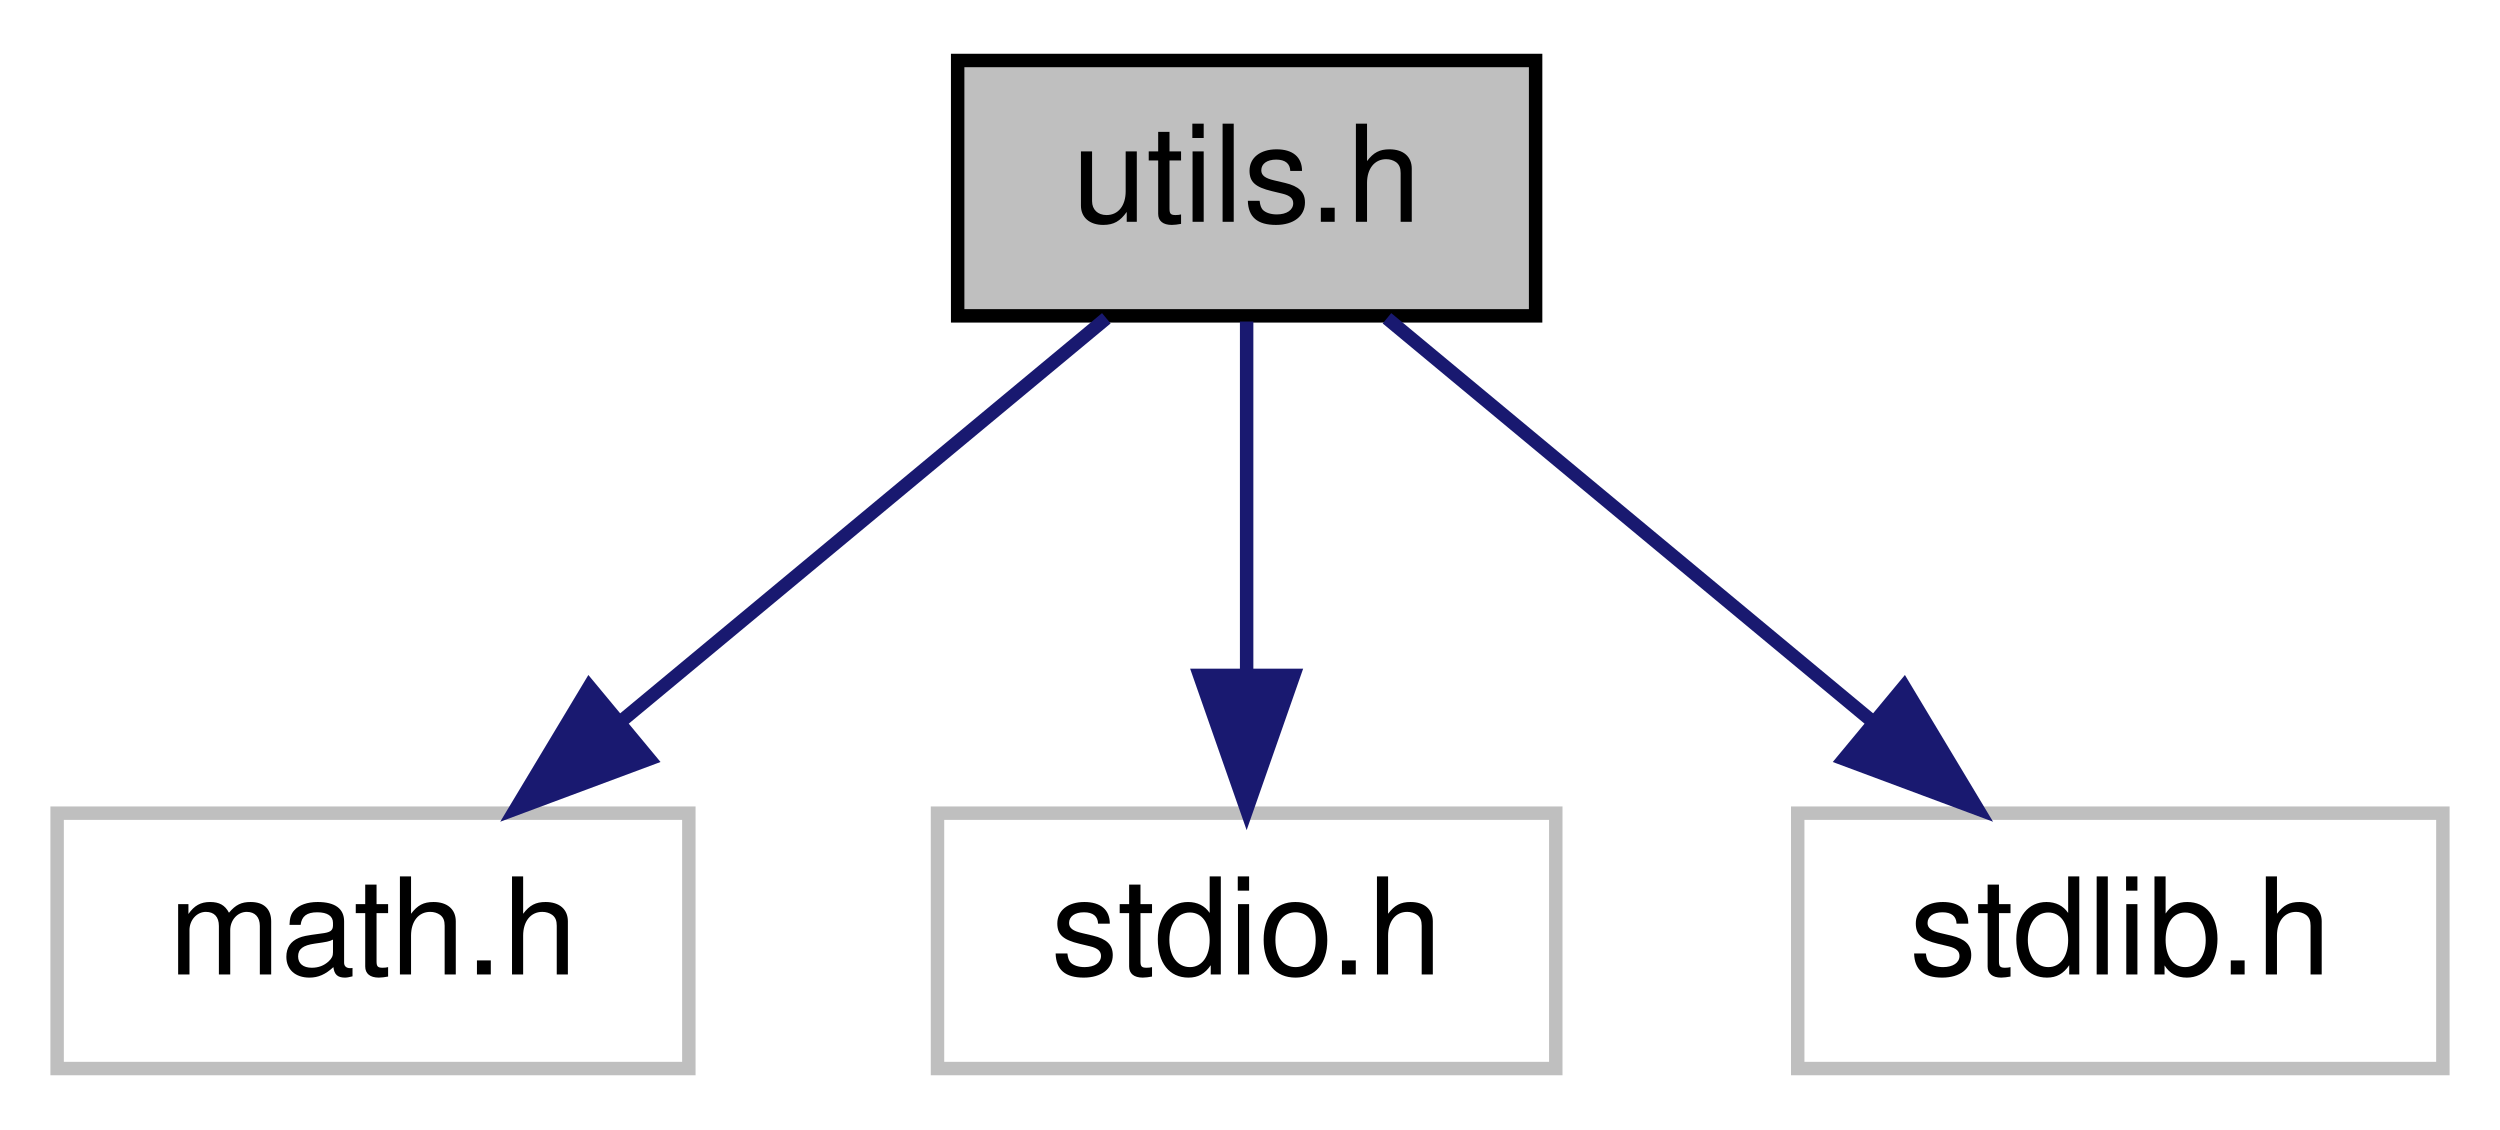
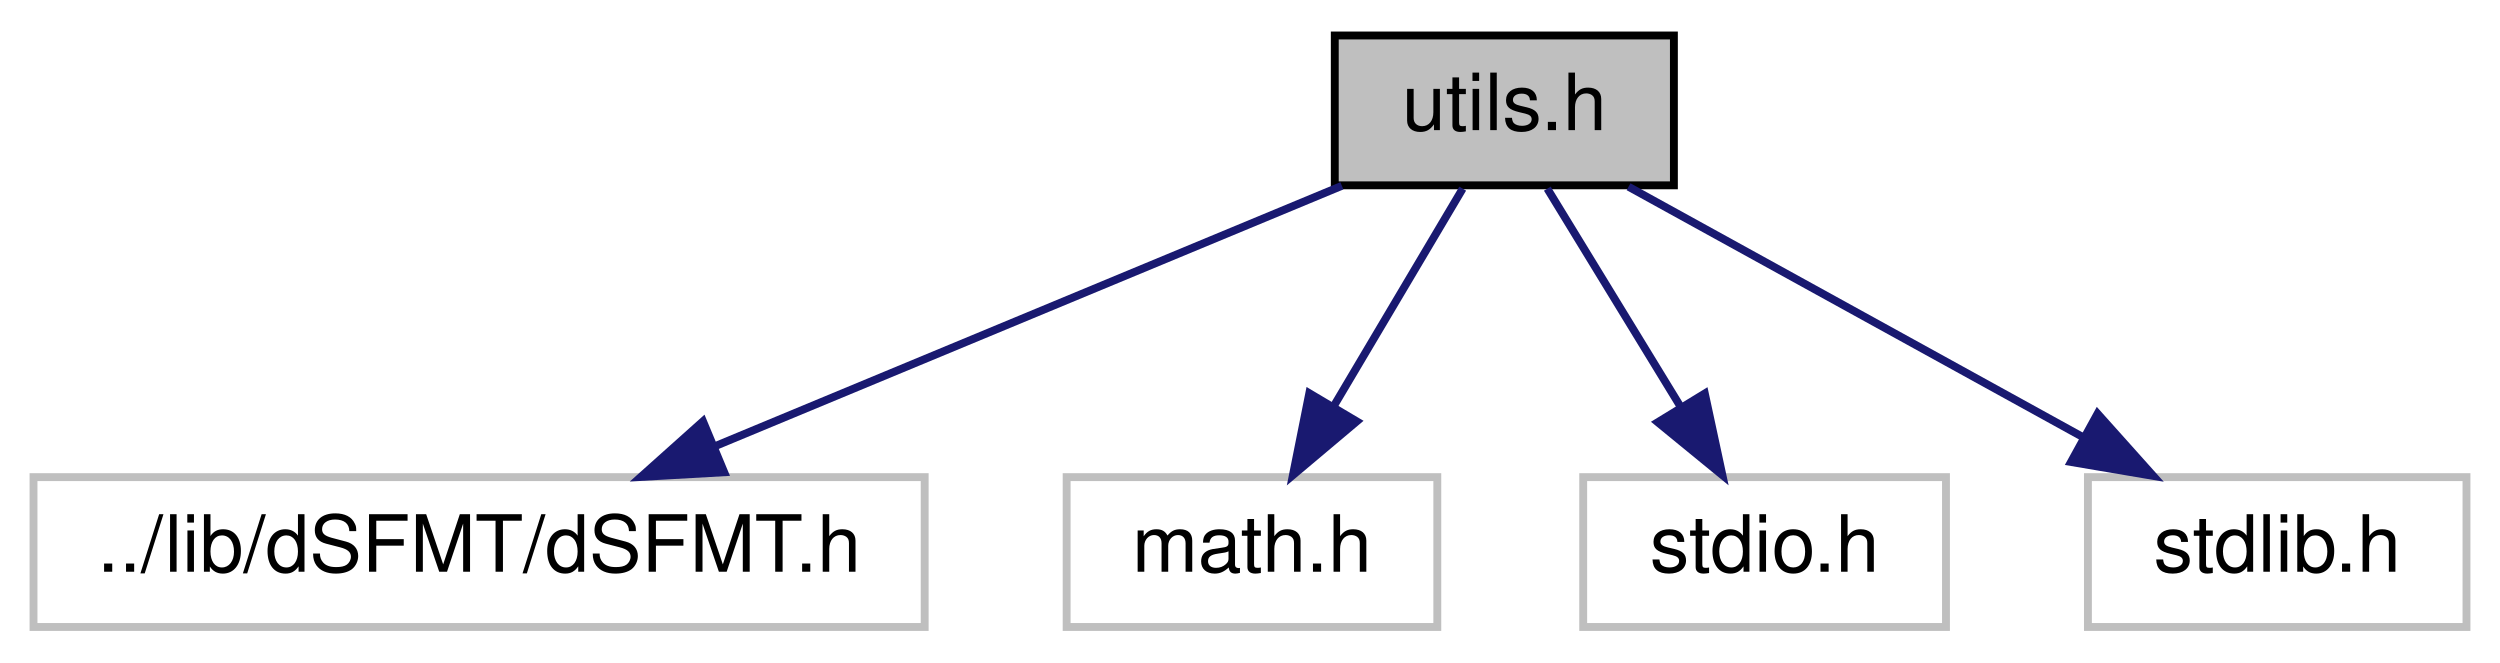
- <svg xmlns="http://www.w3.org/2000/svg" xmlns:xlink="http://www.w3.org/1999/xlink" width="186pt" height="84pt" viewBox="0.00 0.00 185.50 84.00">
+ <svg xmlns="http://www.w3.org/2000/svg" xmlns:xlink="http://www.w3.org/1999/xlink" width="317pt" height="84pt" viewBox="0.00 0.00 316.50 84.00">
  <g id="graph0" class="graph" transform="scale(1 1) rotate(0) translate(4 80)">
    <g id="node1" class="node">
      <g id="a_node1">
        <a xlink:title="Utility functions for random number handling, etc.">
-           <polygon fill="#bfbfbf" stroke="black" points="67,-56.5 67,-75.5 110,-75.5 110,-56.5 67,-56.5" />
-           <text text-anchor="middle" x="88.5" y="-63.5" font-family="Helvetica,sans-Serif" font-size="10.00">utils.h</text>
+           <polygon fill="#bfbfbf" stroke="black" points="165,-56.5 165,-75.5 208,-75.5 208,-56.5 165,-56.5" />
+           <text text-anchor="middle" x="186.5" y="-63.5" font-family="Helvetica,sans-Serif" font-size="10.00">utils.h</text>
        </a>
      </g>
    </g>
    <g id="node2" class="node">
      <g id="a_node2">
        <a xlink:title=" ">
-           <polygon fill="none" stroke="#bfbfbf" points="0,-0.5 0,-19.5 47,-19.5 47,-0.5 0,-0.5" />
-           <text text-anchor="middle" x="23.5" y="-7.5" font-family="Helvetica,sans-Serif" font-size="10.00">math.h</text>
+           <polygon fill="none" stroke="#bfbfbf" points="0,-0.5 0,-19.5 113,-19.5 113,-0.5 0,-0.5" />
+           <text text-anchor="middle" x="56.5" y="-7.5" font-family="Helvetica,sans-Serif" font-size="10.00">../lib/dSFMT/dSFMT.h</text>
        </a>
      </g>
    </g>
    <g id="edge1" class="edge">
-       <path fill="none" stroke="midnightblue" d="M78.06,-56.32C68.35,-48.26 53.68,-36.08 42,-26.37" />
-       <polygon fill="midnightblue" stroke="midnightblue" points="44.06,-23.53 34.13,-19.83 39.59,-28.92 44.06,-23.53" />
+       <path fill="none" stroke="midnightblue" d="M165.9,-56.44C144.51,-47.56 110.82,-33.56 86.48,-23.45" />
+       <polygon fill="midnightblue" stroke="midnightblue" points="87.58,-20.12 77,-19.52 84.89,-26.58 87.58,-20.12" />
    </g>
    <g id="node3" class="node">
      <g id="a_node3">
        <a xlink:title=" ">
-           <polygon fill="none" stroke="#bfbfbf" points="65.5,-0.5 65.5,-19.5 111.5,-19.5 111.5,-0.5 65.5,-0.5" />
-           <text text-anchor="middle" x="88.5" y="-7.5" font-family="Helvetica,sans-Serif" font-size="10.00">stdio.h</text>
+           <polygon fill="none" stroke="#bfbfbf" points="131,-0.5 131,-19.5 178,-19.5 178,-0.5 131,-0.5" />
+           <text text-anchor="middle" x="154.5" y="-7.5" font-family="Helvetica,sans-Serif" font-size="10.00">math.h</text>
        </a>
      </g>
    </g>
    <g id="edge2" class="edge">
-       <path fill="none" stroke="midnightblue" d="M88.5,-56.08C88.5,-49.01 88.5,-38.86 88.5,-29.99" />
-       <polygon fill="midnightblue" stroke="midnightblue" points="92,-29.75 88.5,-19.75 85,-29.75 92,-29.75" />
+       <path fill="none" stroke="midnightblue" d="M181.22,-56.08C176.79,-48.61 170.34,-37.72 164.88,-28.52" />
+       <polygon fill="midnightblue" stroke="midnightblue" points="167.79,-26.57 159.69,-19.75 161.77,-30.14 167.79,-26.57" />
    </g>
    <g id="node4" class="node">
      <g id="a_node4">
        <a xlink:title=" ">
-           <polygon fill="none" stroke="#bfbfbf" points="129.5,-0.5 129.5,-19.5 177.5,-19.5 177.5,-0.5 129.5,-0.5" />
-           <text text-anchor="middle" x="153.5" y="-7.5" font-family="Helvetica,sans-Serif" font-size="10.00">stdlib.h</text>
+           <polygon fill="none" stroke="#bfbfbf" points="196.5,-0.5 196.5,-19.5 242.5,-19.5 242.5,-0.5 196.5,-0.5" />
+           <text text-anchor="middle" x="219.5" y="-7.5" font-family="Helvetica,sans-Serif" font-size="10.00">stdio.h</text>
        </a>
      </g>
    </g>
    <g id="edge3" class="edge">
-       <path fill="none" stroke="midnightblue" d="M98.94,-56.32C108.65,-48.26 123.32,-36.08 135,-26.37" />
-       <polygon fill="midnightblue" stroke="midnightblue" points="137.41,-28.92 142.87,-19.83 132.94,-23.53 137.41,-28.92" />
+       <path fill="none" stroke="midnightblue" d="M191.95,-56.08C196.51,-48.61 203.17,-37.72 208.79,-28.52" />
+       <polygon fill="midnightblue" stroke="midnightblue" points="211.92,-30.11 214.15,-19.75 205.95,-26.46 211.92,-30.11" />
+     </g>
+     <g id="node5" class="node">
+       <g id="a_node5">
+         <a xlink:title=" ">
+           <polygon fill="none" stroke="#bfbfbf" points="260.5,-0.5 260.5,-19.5 308.5,-19.5 308.5,-0.5 260.5,-0.5" />
+           <text text-anchor="middle" x="284.5" y="-7.5" font-family="Helvetica,sans-Serif" font-size="10.00">stdlib.h</text>
+         </a>
+       </g>
+     </g>
+     <g id="edge4" class="edge">
+       <path fill="none" stroke="midnightblue" d="M202.25,-56.32C217.82,-47.74 241.88,-34.49 259.96,-24.52" />
+       <polygon fill="midnightblue" stroke="midnightblue" points="261.72,-27.55 268.79,-19.65 258.35,-21.42 261.72,-27.55" />
    </g>
  </g>
</svg>
